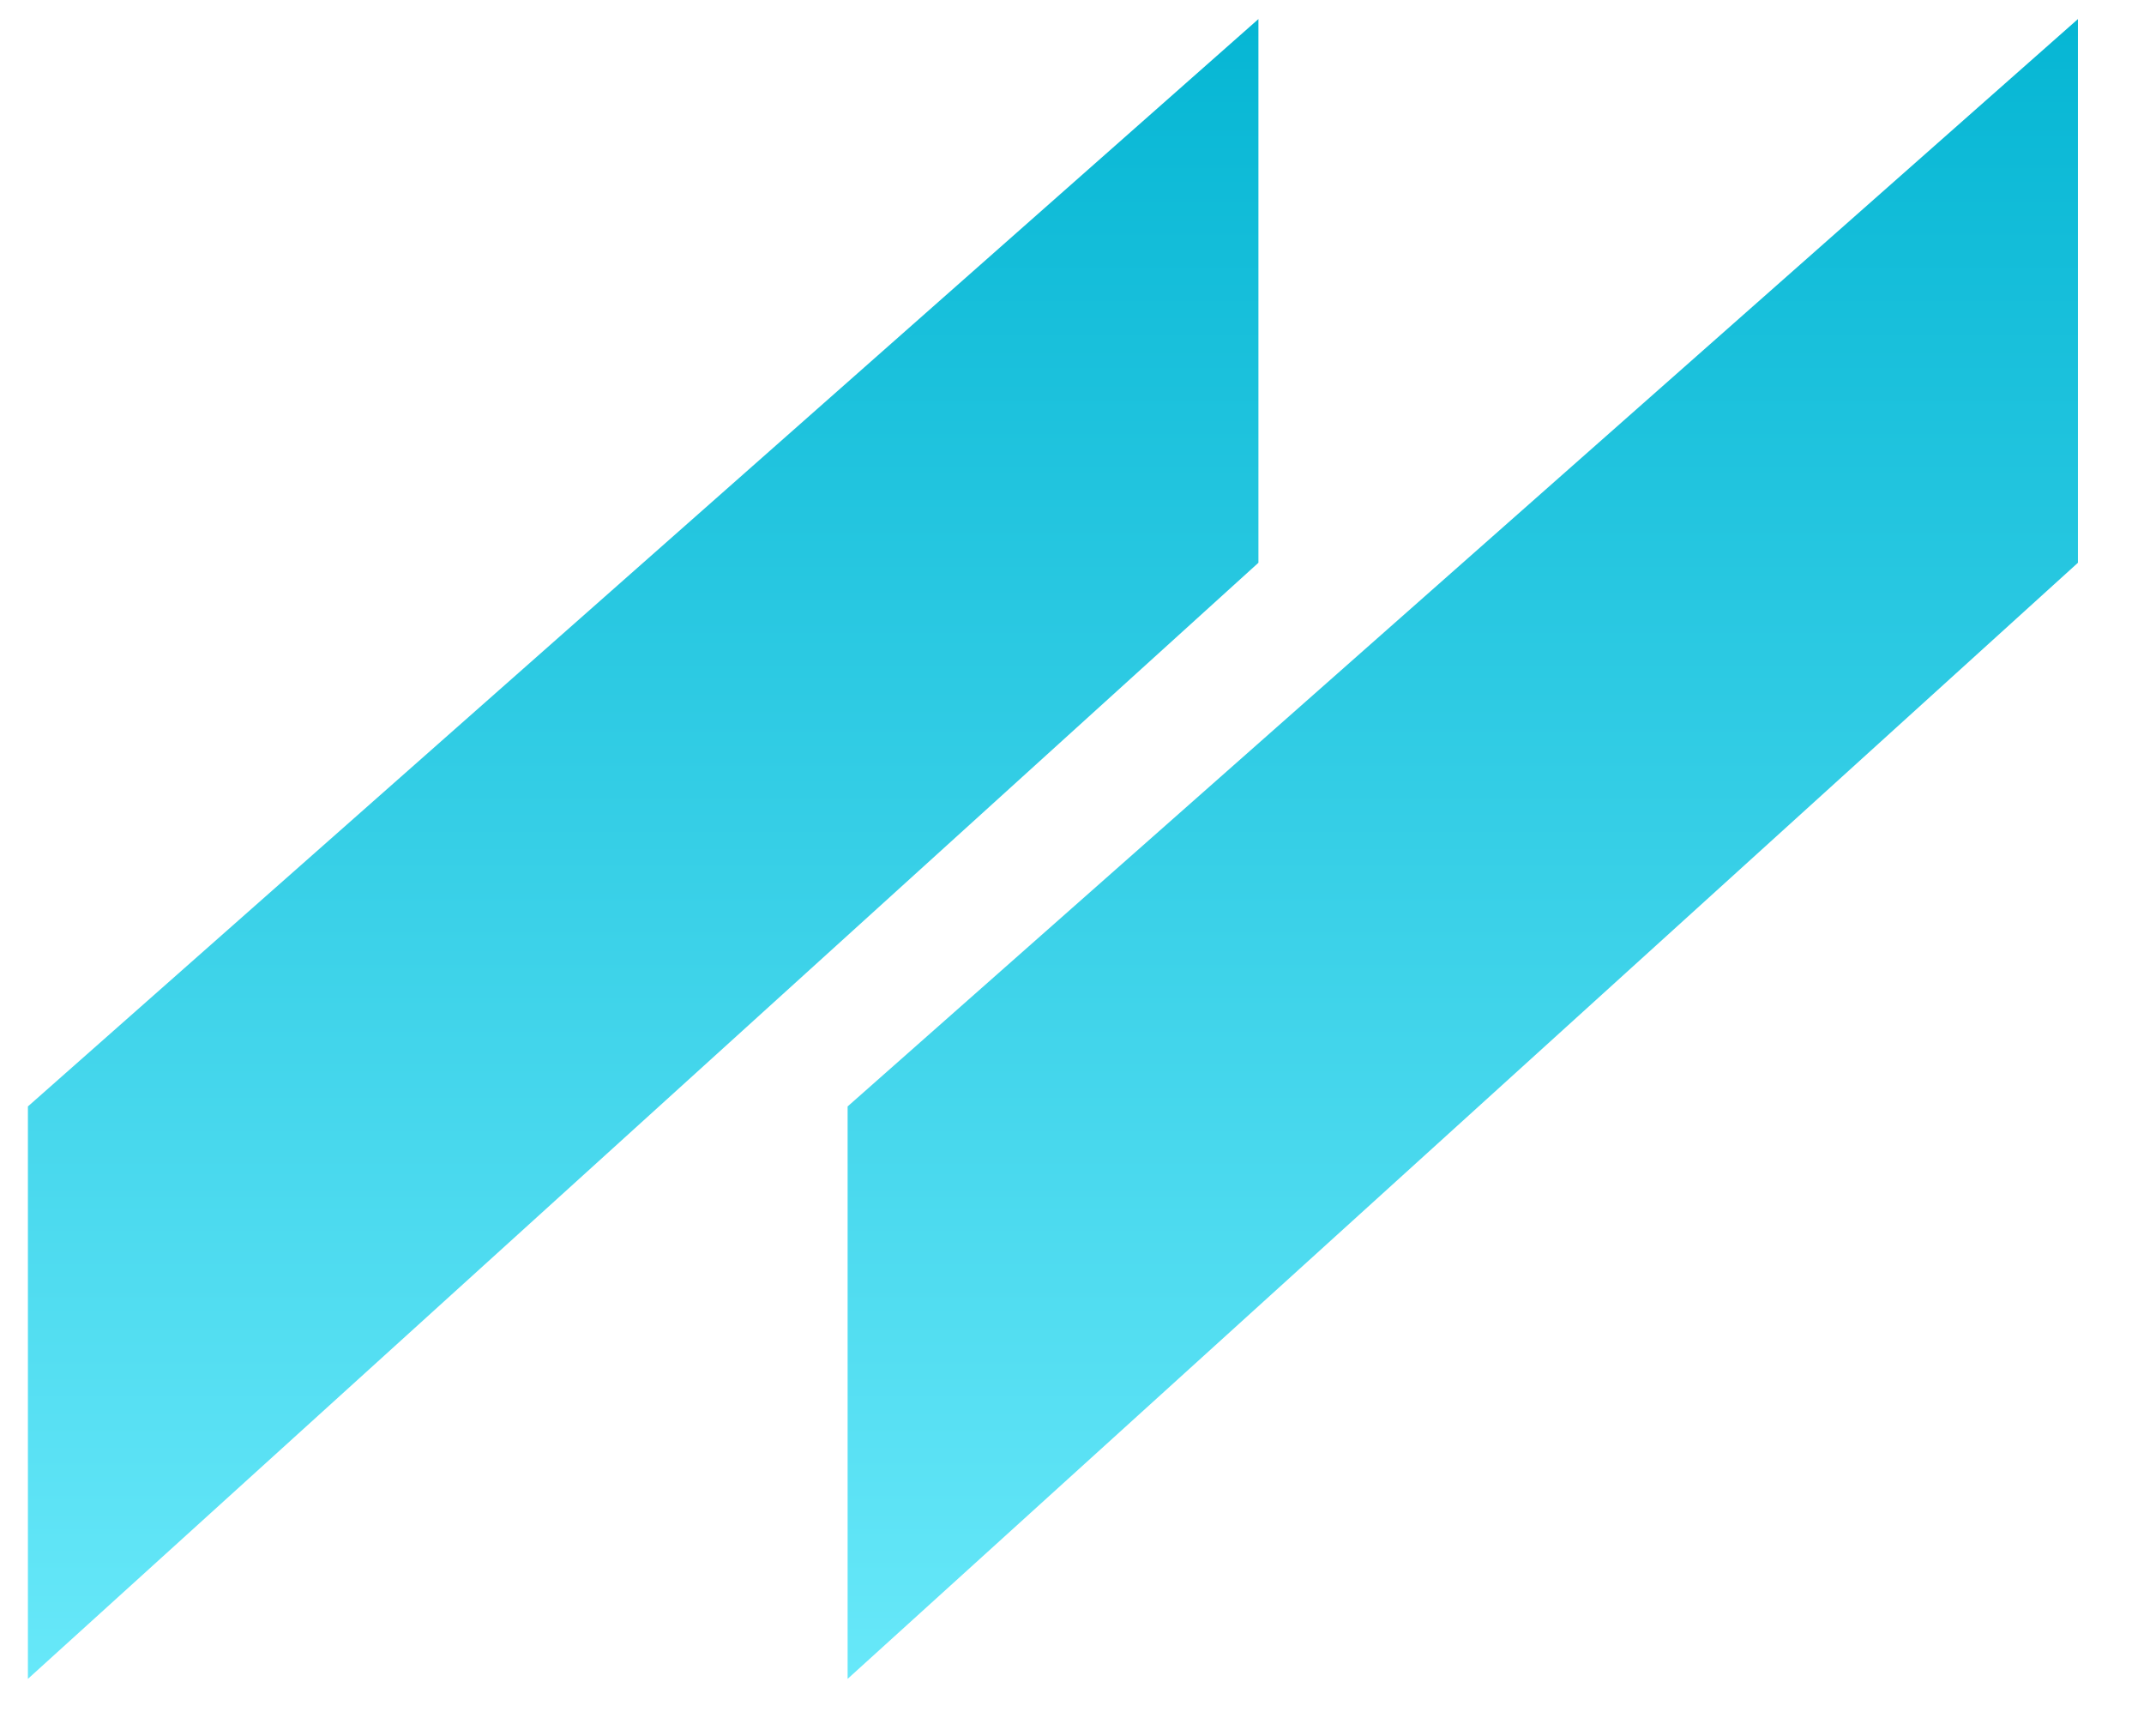
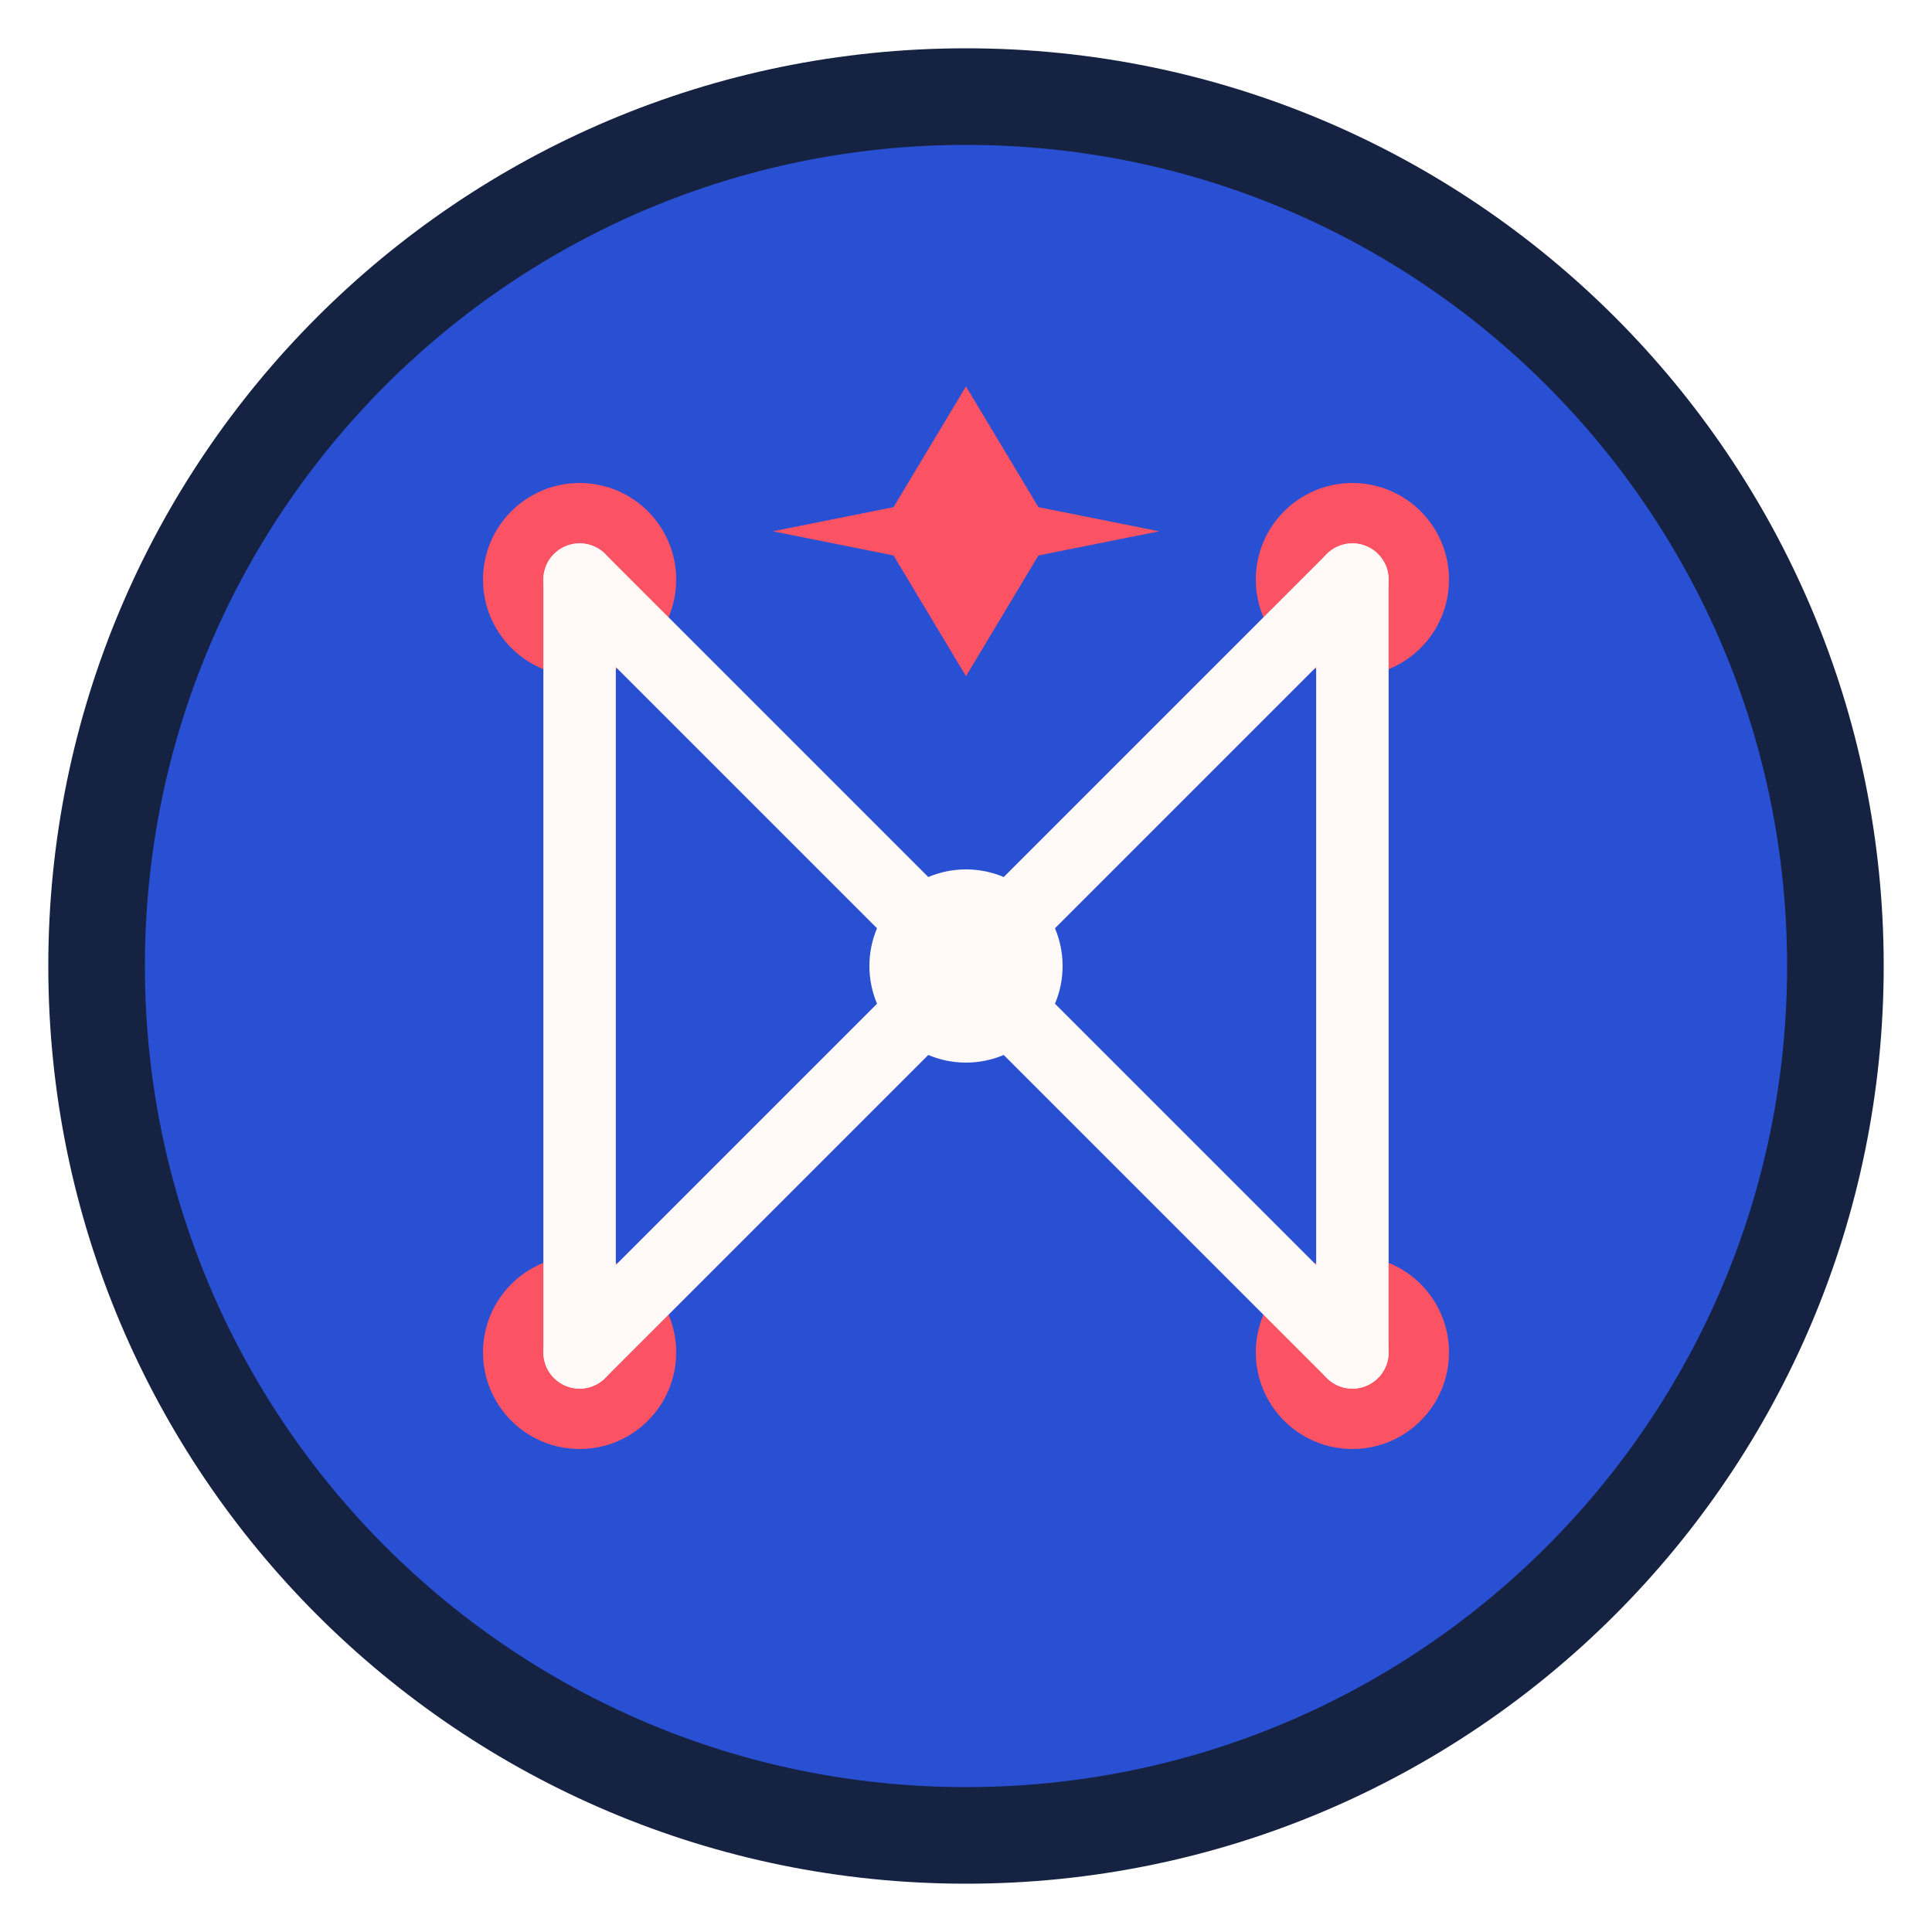
- <svg xmlns="http://www.w3.org/2000/svg" xmlns:xlink="http://www.w3.org/1999/xlink" version="1.1" preserveAspectRatio="xMidYMid meet" viewBox="344.564 330.278 111.737 91.218" width="53.87" height="43.61">
-   <defs>
-     <path d="M453.3 331.28L453.3 359.85L388.64 418.5L388.64 388.42L453.3 331.28Z" id="aFZf6T5ED" />
-     <linearGradient id="gradientb2ThqnP5Op" gradientUnits="userSpaceOnUse" x1="420.97" y1="331.28" x2="420.97" y2="418.5">
-       <stop style="stop-color: #06b6d4;stop-opacity: 1" offset="0%" />
-       <stop style="stop-color: #67e8f9;stop-opacity: 1" offset="100%" />
-     </linearGradient>
-     <path d="M410.23 331.28L410.23 359.85L345.56 418.5L345.56 388.42L410.23 331.28Z" id="a9fehgwfM" />
-     <linearGradient id="gradientk1wNV9Ostb" gradientUnits="userSpaceOnUse" x1="377.89" y1="331.28" x2="377.89" y2="418.5">
-       <stop style="stop-color: #06b6d4;stop-opacity: 1" offset="0%" />
-       <stop style="stop-color: #67e8f9;stop-opacity: 1" offset="100%" />
-     </linearGradient>
-   </defs>
-   <g>
-     <g>
-       <use xlink:href="#aFZf6T5ED" opacity="1" fill="url(#gradientb2ThqnP5Op)" />
-     </g>
-     <g>
-       <use xlink:href="#a9fehgwfM" opacity="1" fill="url(#gradientk1wNV9Ostb)" />
-     </g>
-   </g>
+ <svg xmlns="http://www.w3.org/2000/svg" width="40" height="40" viewBox="0 0 40 40" fill="none">
+   <circle cx="20" cy="20" r="18" fill="#2950d3" stroke="#162242" stroke-width="2" />
+   <circle cx="12" cy="12" r="2" fill="#fb5264" />
+   <circle cx="28" cy="12" r="2" fill="#fb5264" />
+   <circle cx="20" cy="20" r="2" fill="#fff9f8" />
+   <circle cx="12" cy="28" r="2" fill="#fb5264" />
+   <circle cx="28" cy="28" r="2" fill="#fb5264" />
+   <path d="M12 12L20 20L28 12" stroke="#fff9f8" stroke-width="1.5" stroke-linecap="round" />
+   <path d="M12 28L20 20L28 28" stroke="#fff9f8" stroke-width="1.5" stroke-linecap="round" />
+   <path d="M12 12L12 28" stroke="#fff9f8" stroke-width="1.5" stroke-linecap="round" />
+   <path d="M28 12L28 28" stroke="#fff9f8" stroke-width="1.5" stroke-linecap="round" />
+   <path d="M20 8L21.5 10.5L24 11L21.5 11.5L20 14L18.5 11.5L16 11L18.5 10.5L20 8Z" fill="#fb5264" />
</svg>
